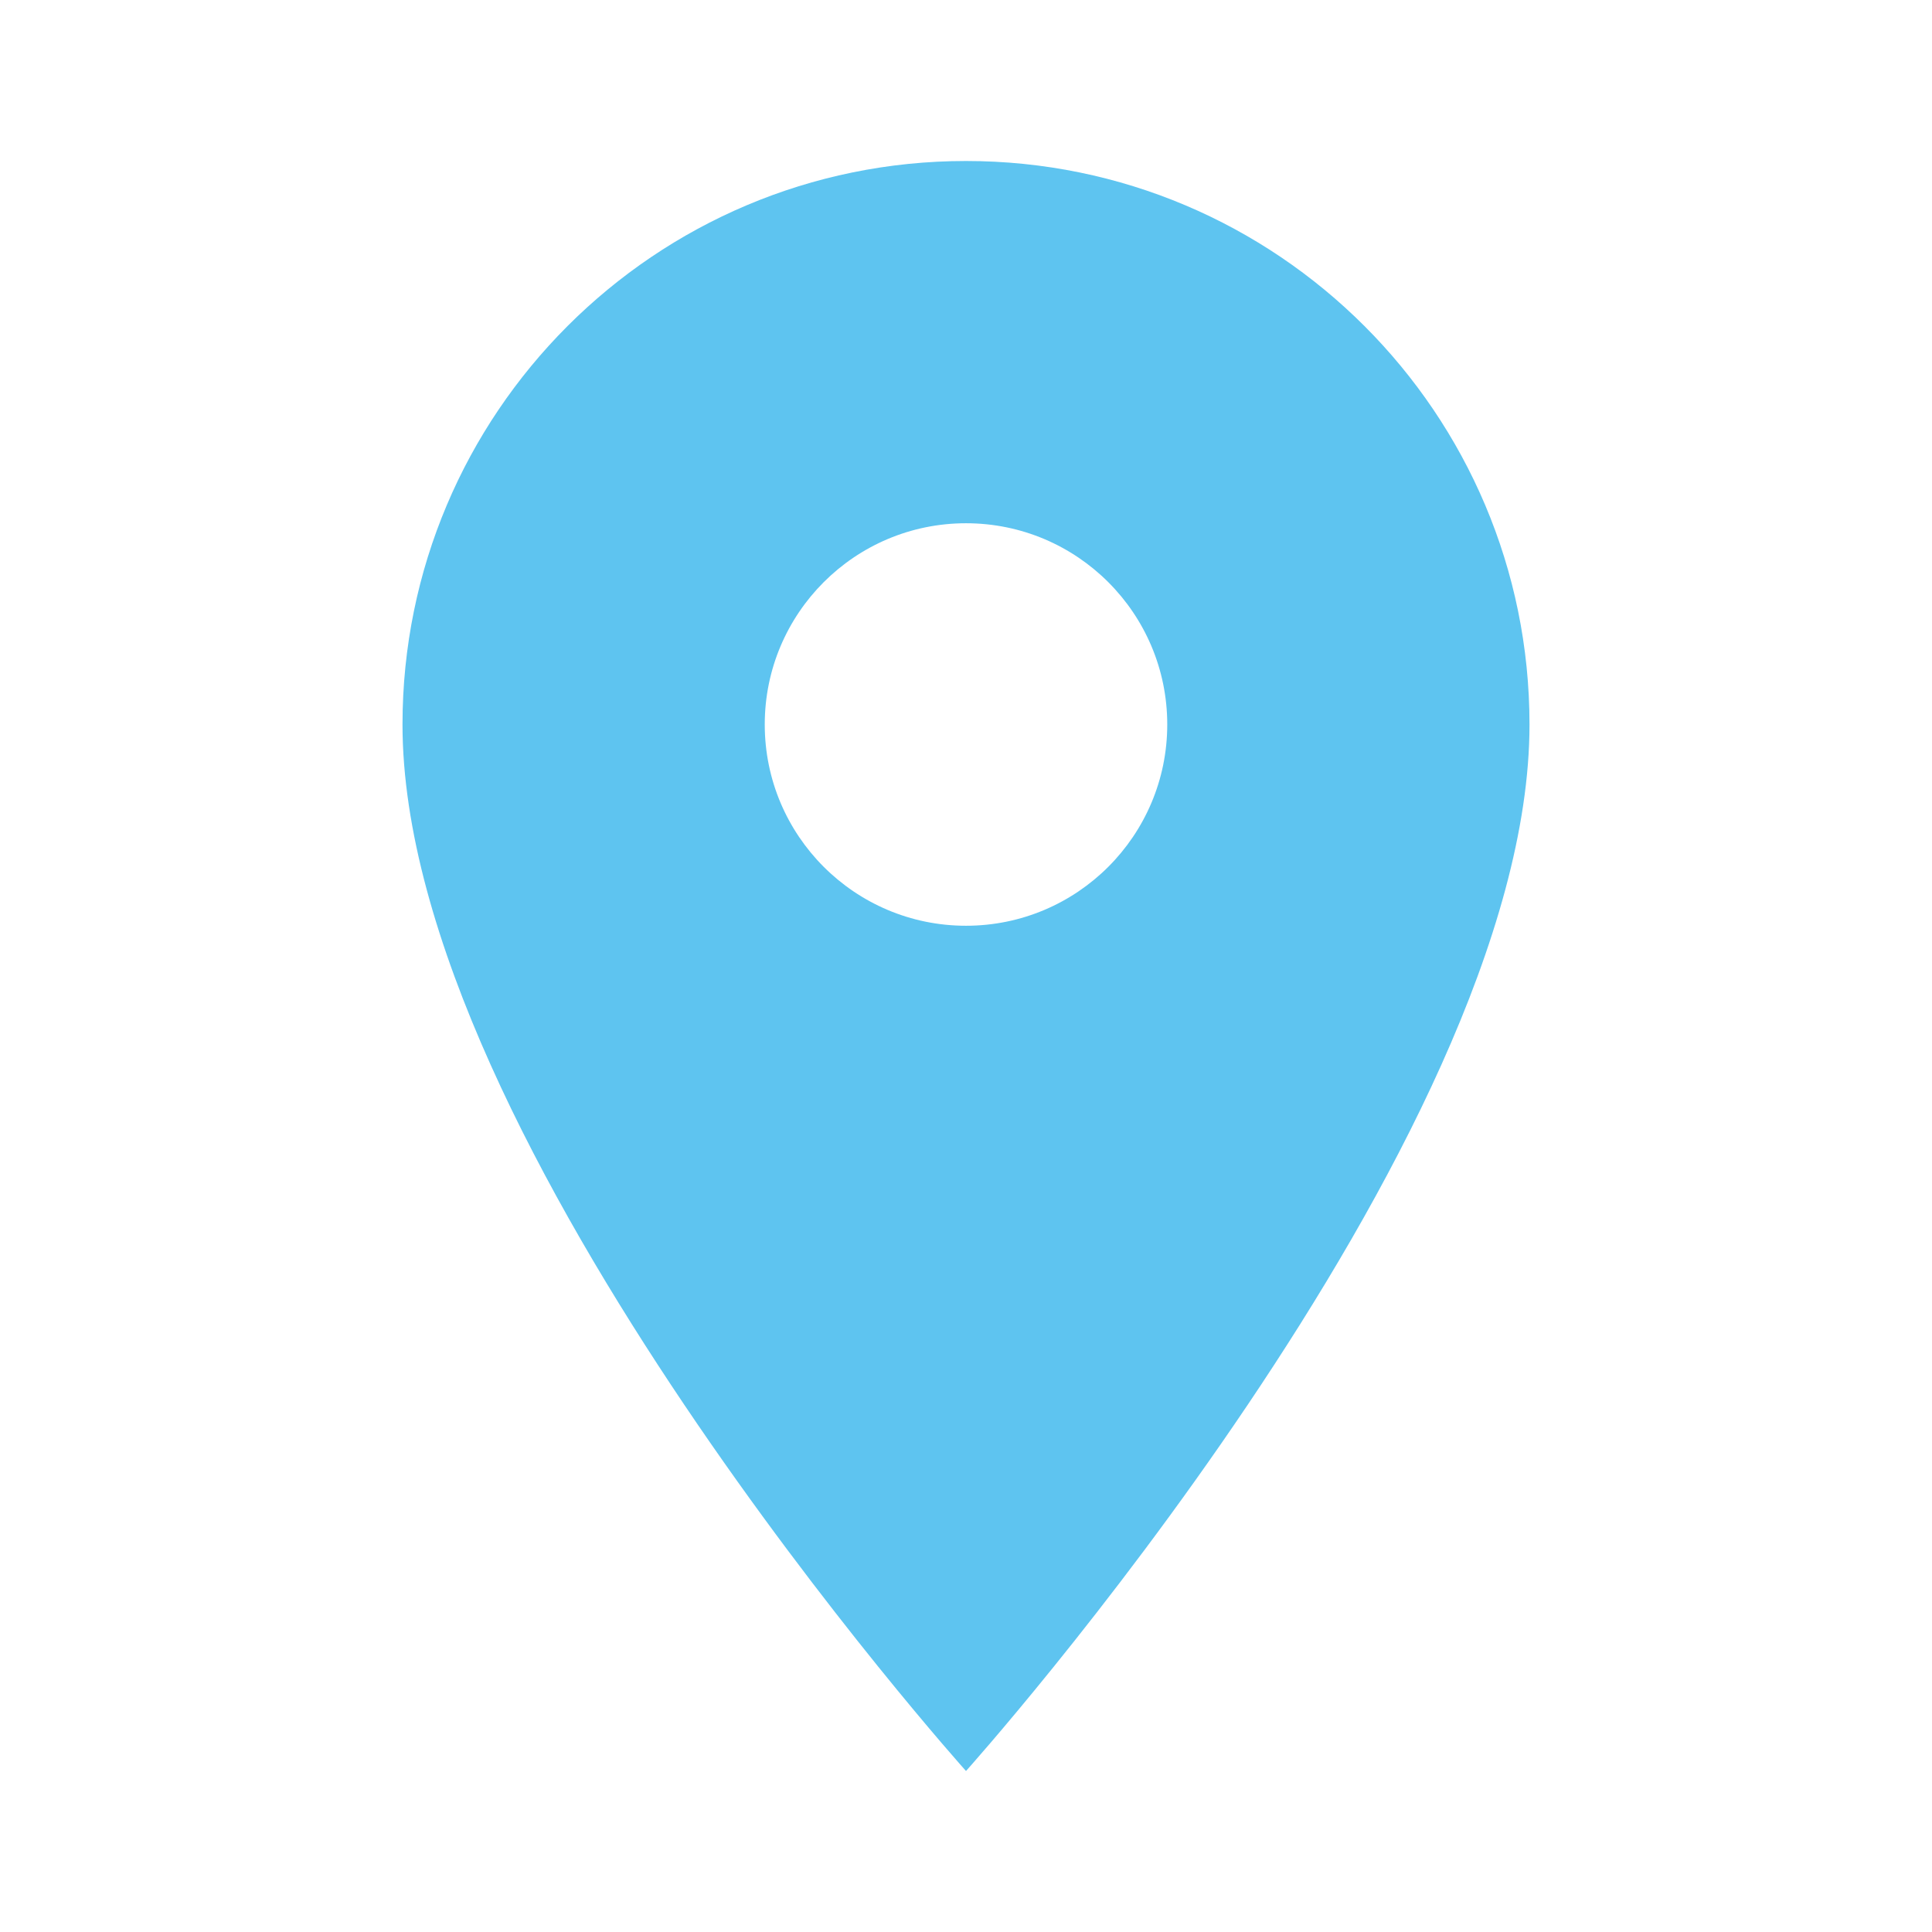
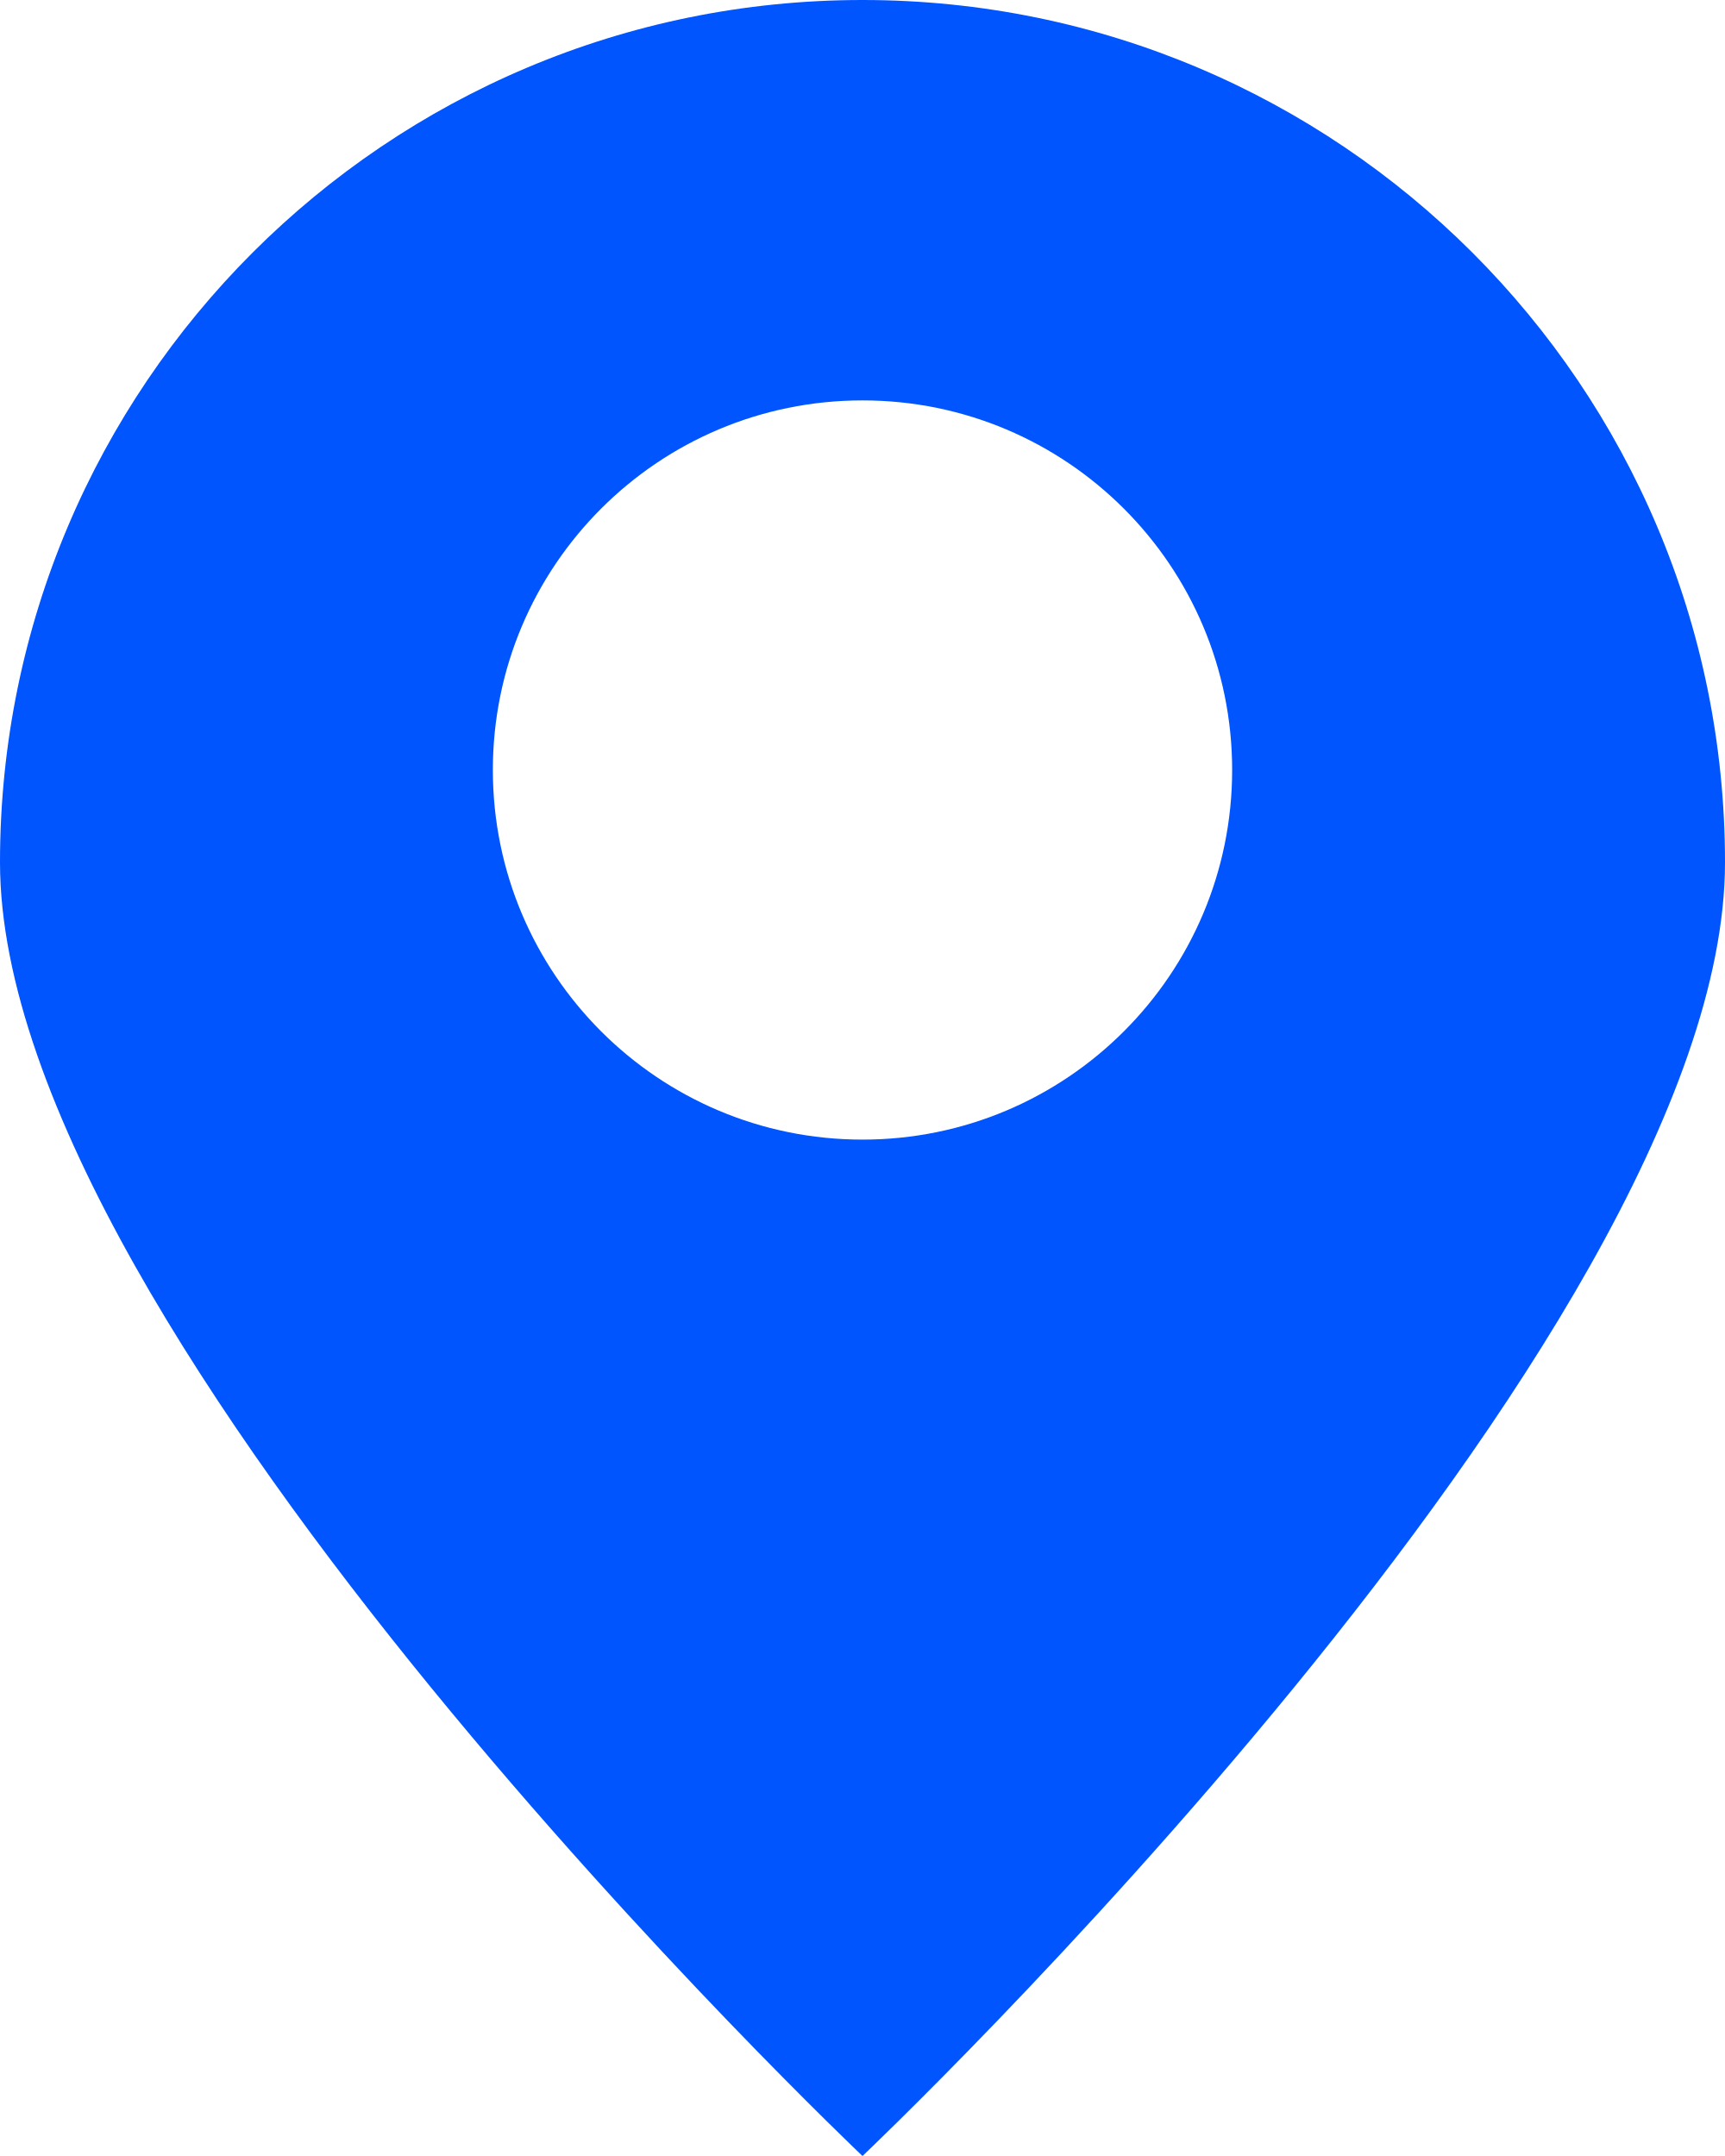
- <svg xmlns="http://www.w3.org/2000/svg" viewBox="0 0 24 24">
-   <path fill="#5ec4f0" d="M12 2a7 7 0 0 0-7 7c0 5.2 7 13 7 13s7-7.8 7-13a7 7 0 0 0-7-7Zm0 9.5A2.5 2.5 0 1 1 12 6.5a2.5 2.5 0 0 1 0 5Z" />
+ <svg xmlns="http://www.w3.org/2000/svg" width="28" height="35" viewBox="0 0 28 35" fill="none">
+   <path d="M14 0C21.732 0 28 6.268 28 14C28 21.732 14 35 14 35C14 35 0 21.732 0 14C0 6.268 6.268 0 14 0ZM14 6.5C10.686 6.5 8 9.186 8 12.5C8 15.814 10.686 18.5 14 18.5C17.314 18.5 20 15.814 20 12.5C20 9.186 17.314 6.5 14 6.5Z" fill="#0055FF" />
</svg>
